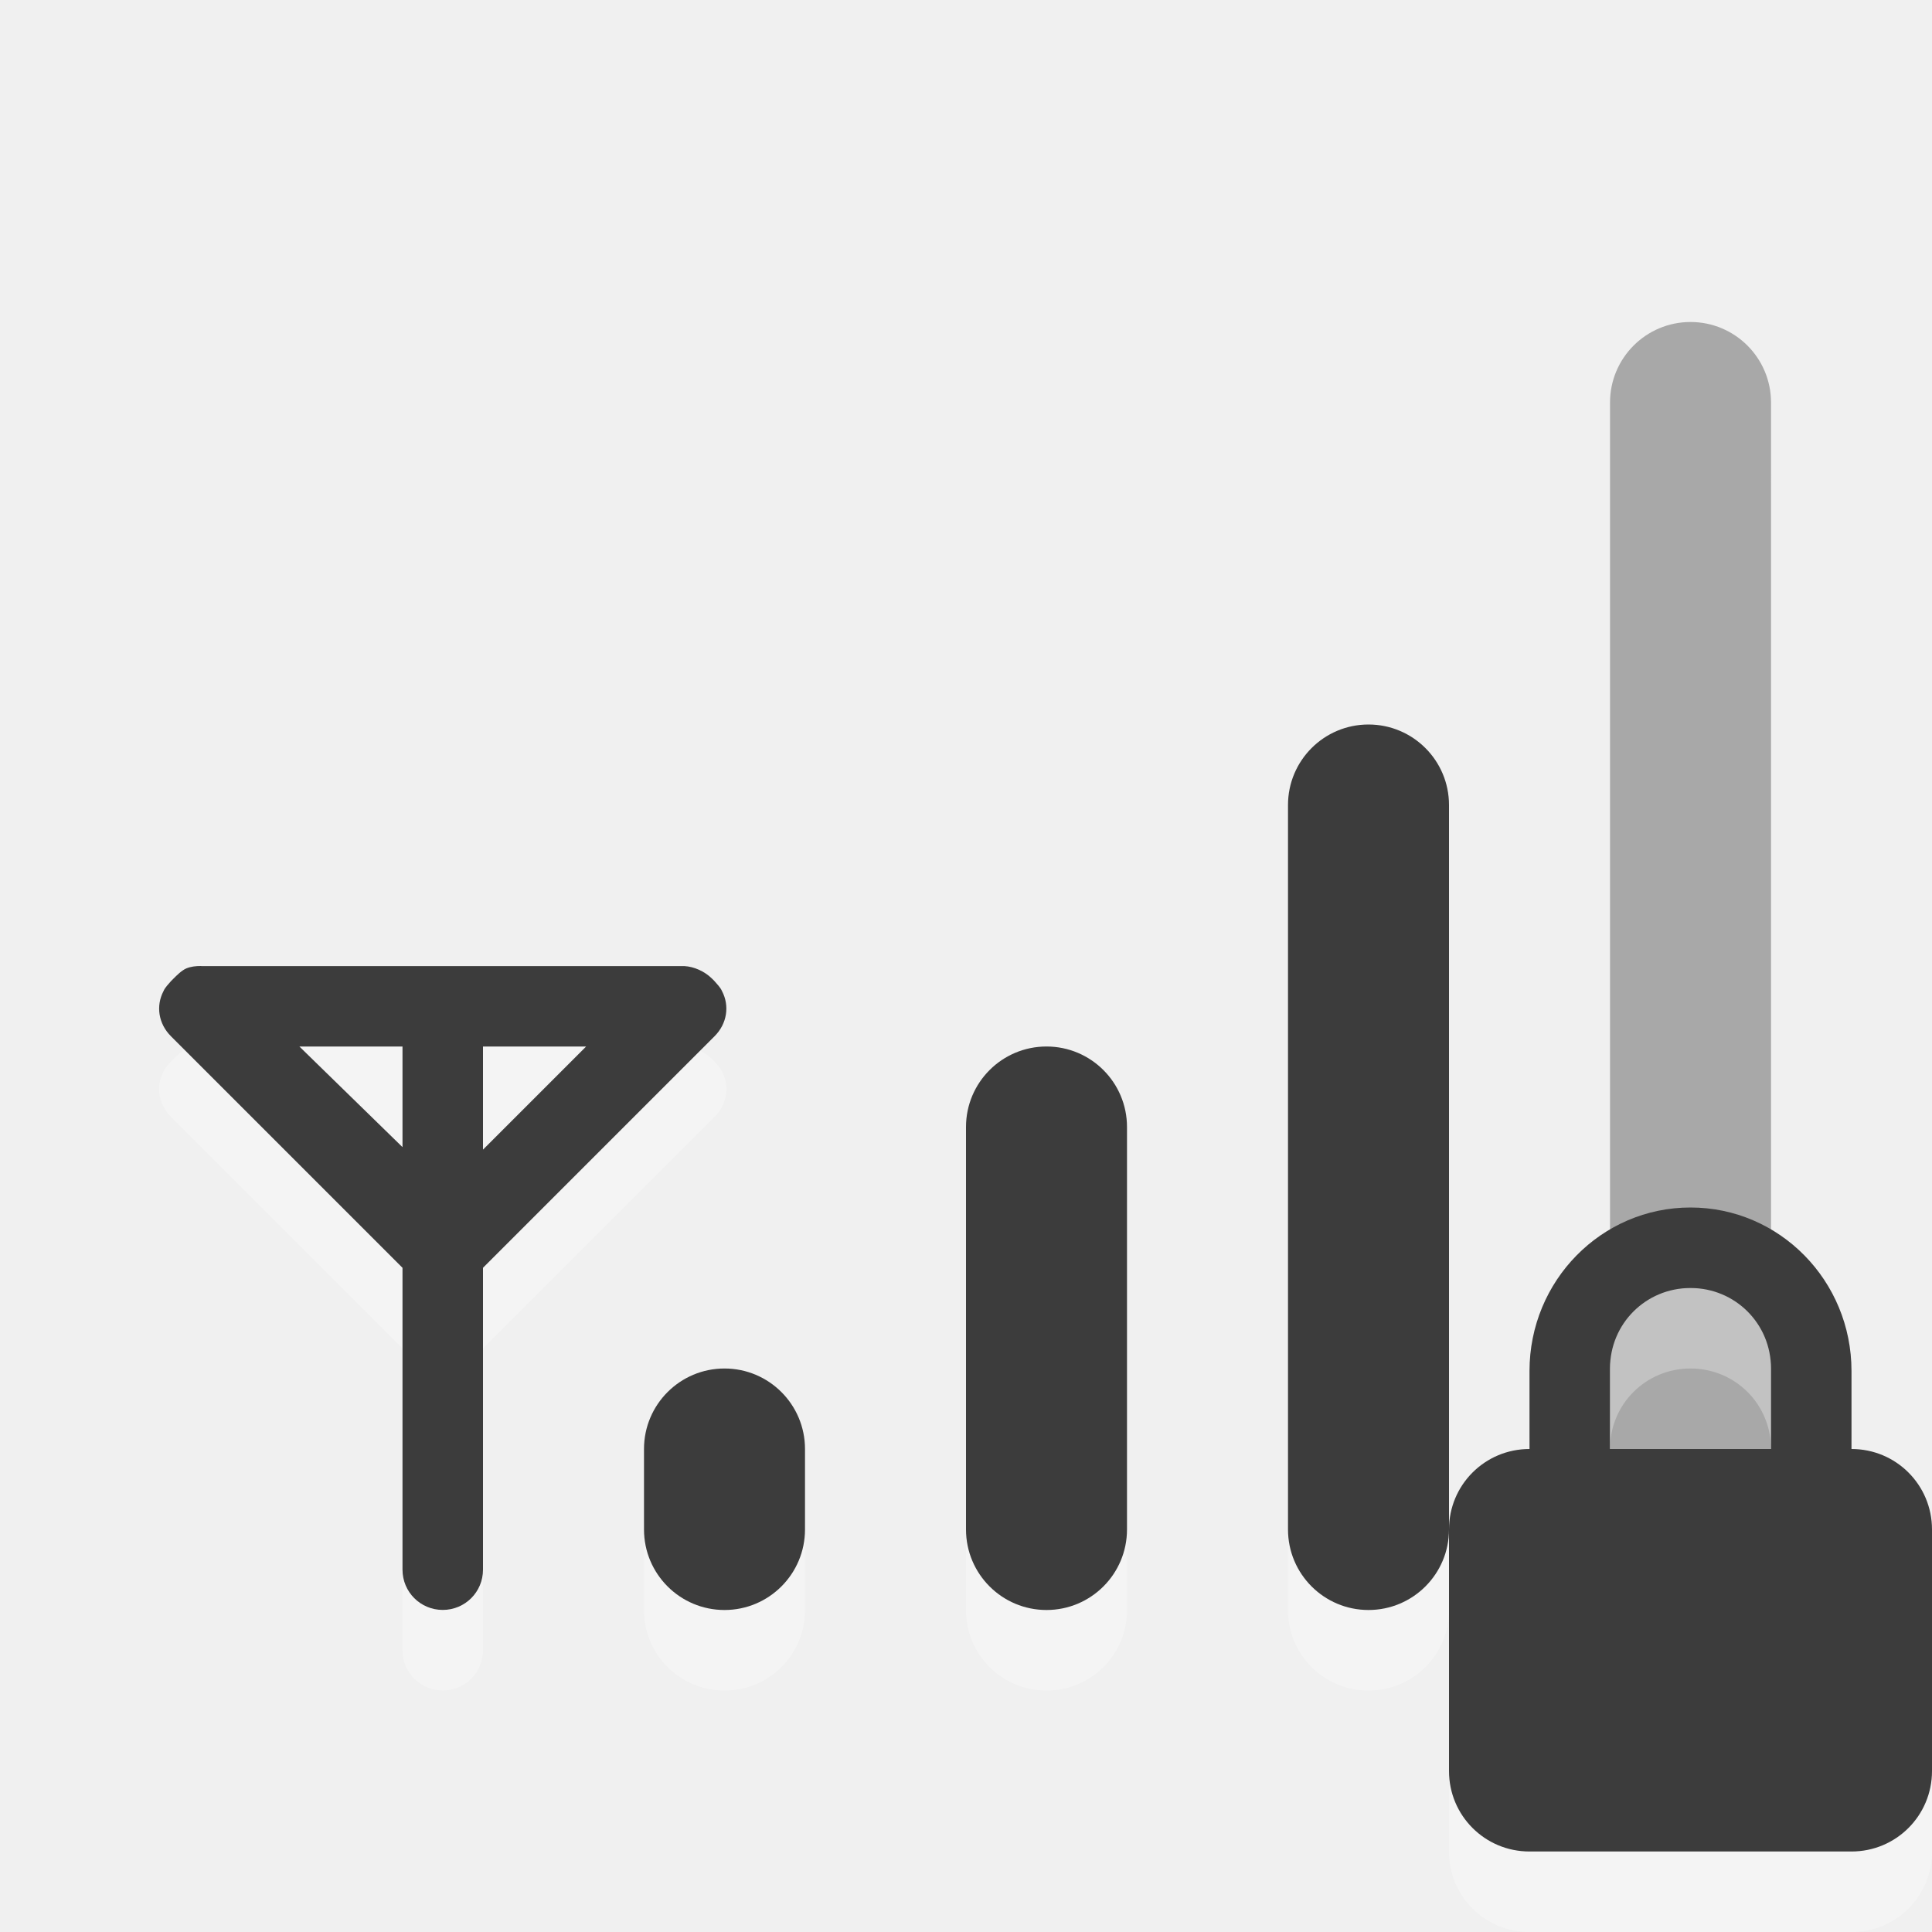
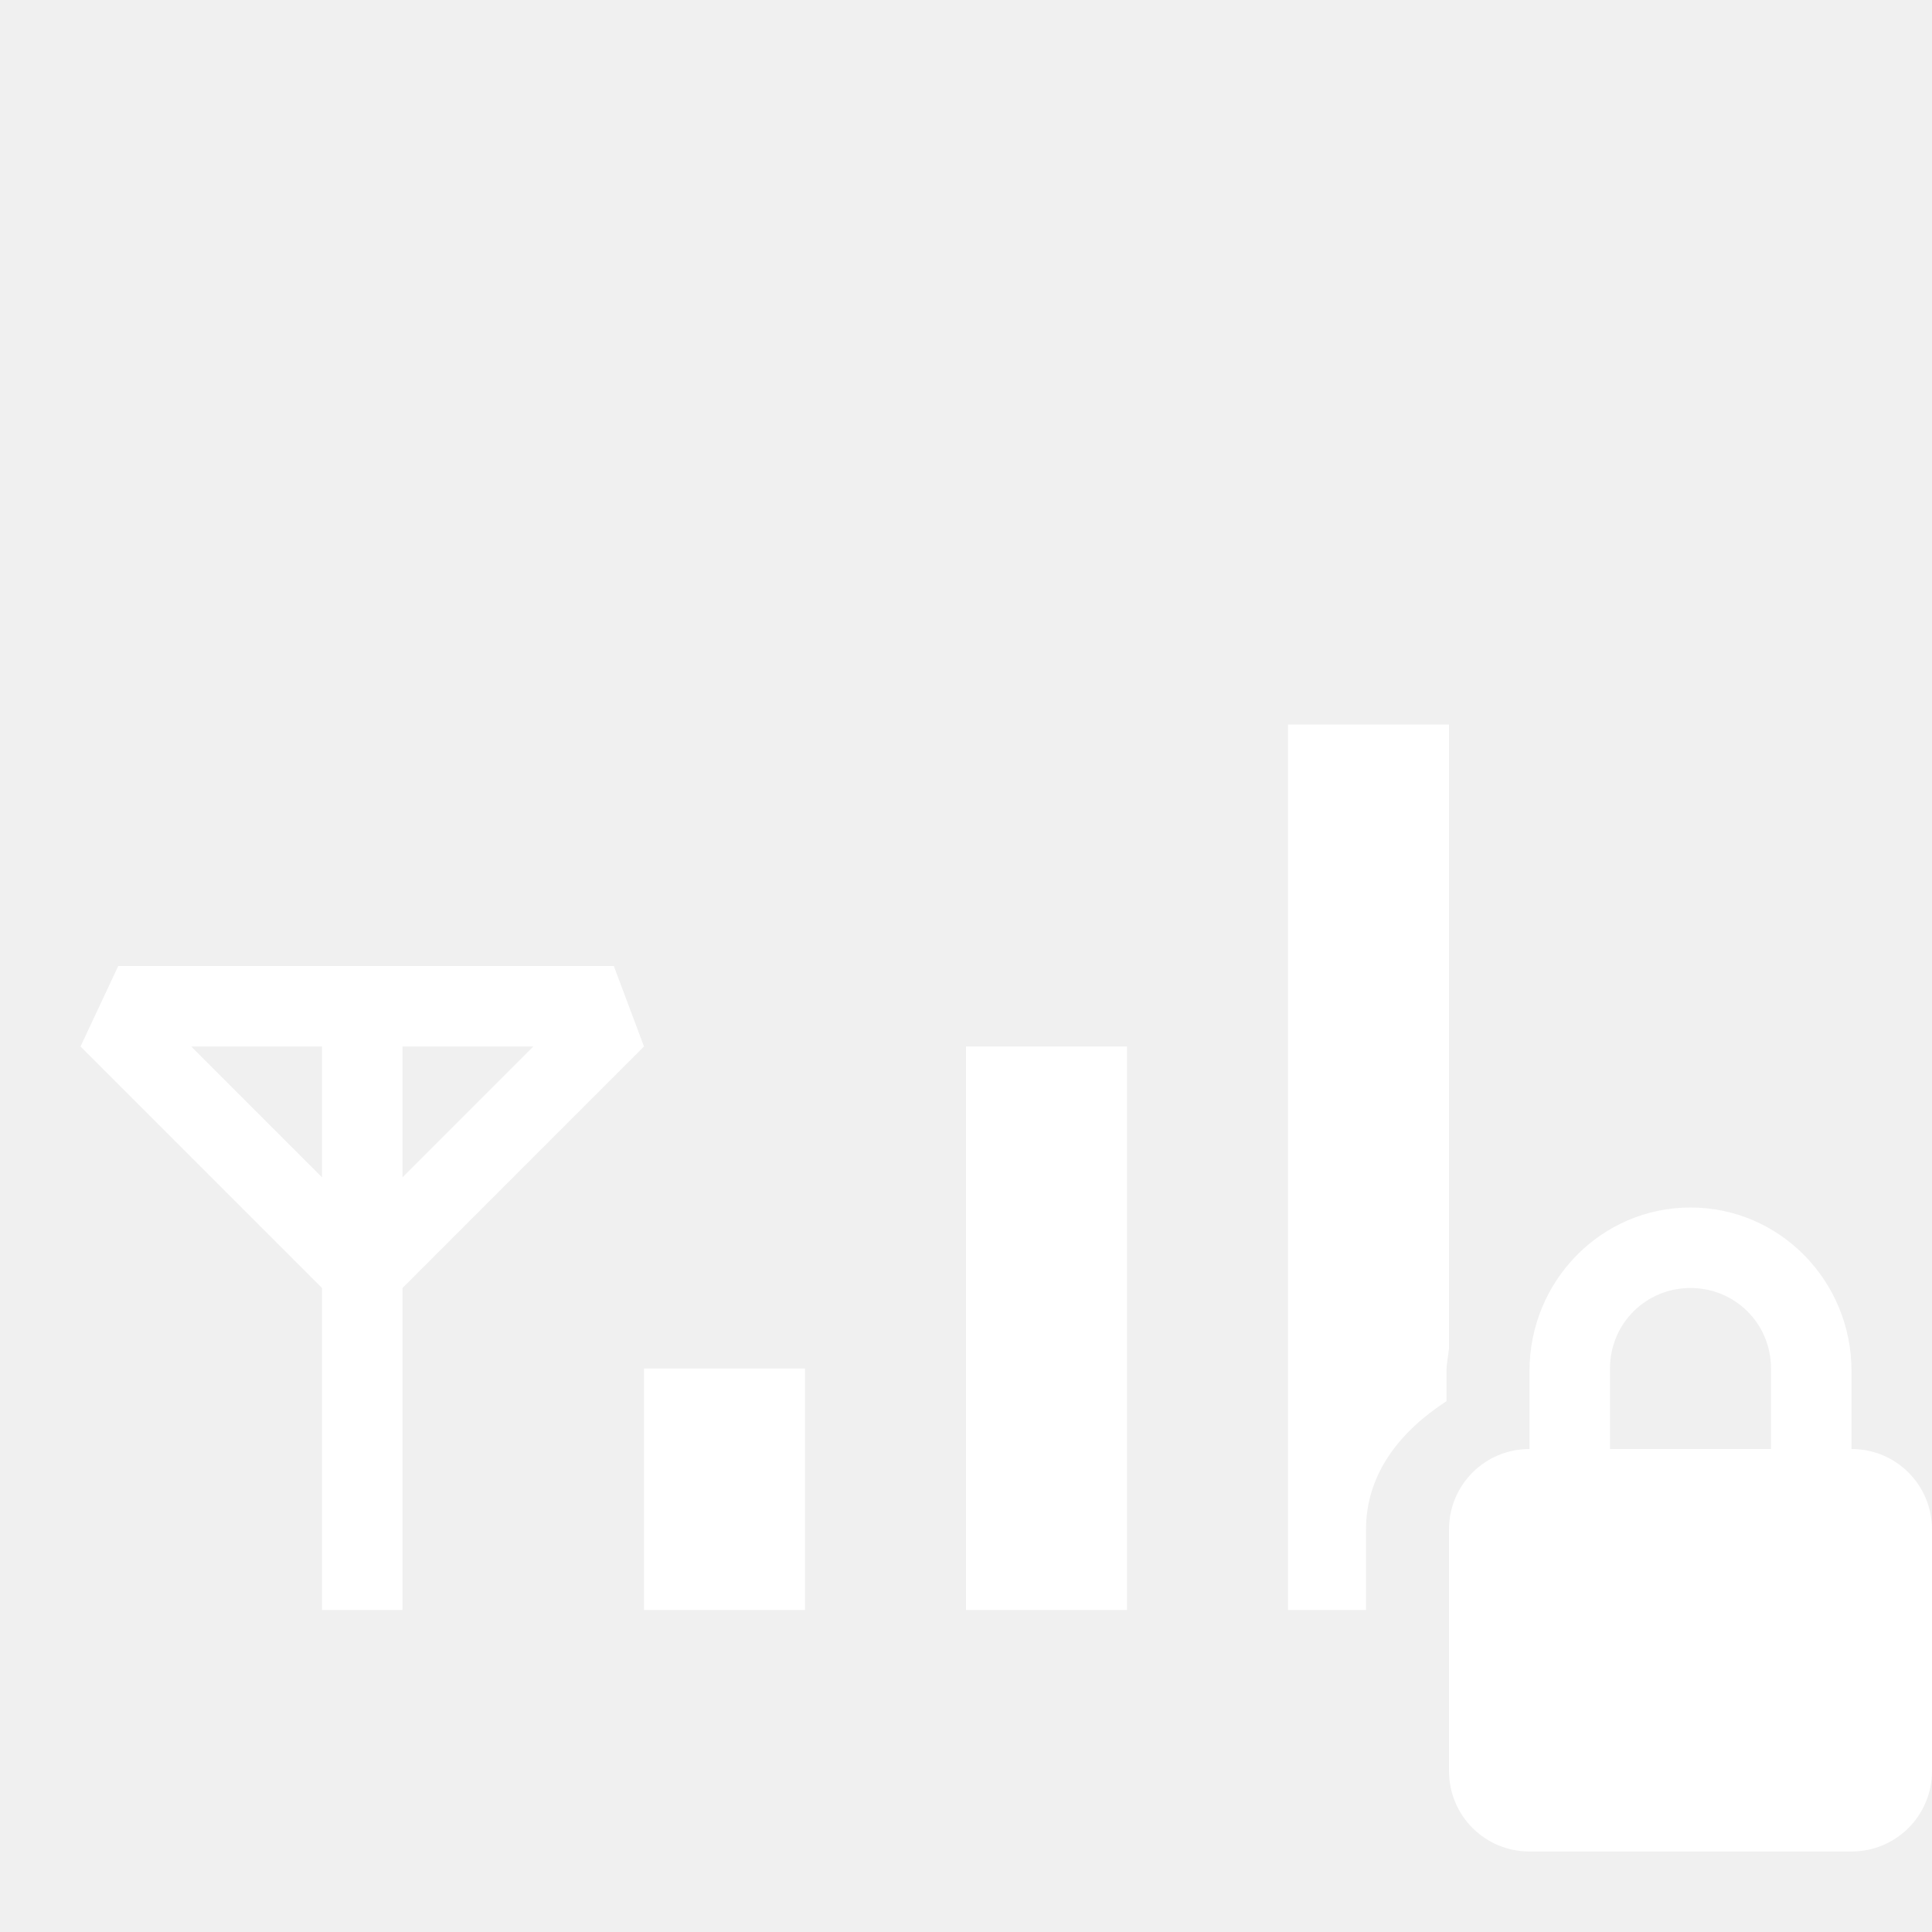
- <svg xmlns="http://www.w3.org/2000/svg" id="svg3194" height="24" width="24" version="1.0">
-   <path id="path3831" style="opacity:.3;fill:#fff" d="m17 10c-0.554 0-1 0.446-1 1v9c0 0.554 0.446 1 1 1s1-0.446 1-1v-9c0-0.554-0.446-1-1-1z" />
-   <path id="path3829" style="opacity:.3;fill:#fff" d="m2.5 13c-0.069 0-0.128 0.006-0.188 0.031-0.057 0.026-0.113 0.082-0.156 0.125l-0.031 0.031c-0.032 0.038-0.074 0.078-0.094 0.125-0.096 0.183-0.064 0.405 0.094 0.562l2.875 2.875v3.75c0 0.277 0.223 0.5 0.5 0.5s0.5-0.223 0.5-0.5v-3.75l2.875-2.875c0.158-0.157 0.19-0.38 0.094-0.562-0.02-0.047-0.062-0.087-0.094-0.125l-0.031-0.031c-0.091-0.09-0.222-0.149-0.344-0.155h-0.031-2.969-2.969-0.031z" />
-   <path id="path3823" style="opacity:.3;fill:#fff" d="m13 14c-0.554 0-1 0.446-1 1v5c0 0.554 0.446 1 1 1s1-0.446 1-1v-5c0-0.554-0.446-1-1-1z" />
-   <path id="rect3165-9" style="opacity:.3;fill:#fff" d="m9 18c-0.554 0-1 0.446-1 1v1c0 0.554 0.446 1 1 1s1-0.446 1-1v-1c0-0.554-0.446-1-1-1z" />
-   <g id="g3835" style="opacity:.4" transform="translate(1.0003 1)">
-     <path id="path3833" style="opacity:.3;fill:#fff" d="m20 4c-0.554 0-1 0.446-1 1v14c0 0.554 0.446 1 1 1s1-0.446 1-1v-14c0-0.554-0.446-1-1-1z" />
-     <rect id="rect3165" style="fill:#3c3c3c" rx="1" ry="1" height="16" width="2" y="3" x="19" />
-   </g>
-   <rect id="rect3177" style="fill:#3c3c3c" rx="1" ry="1" height="11" width="2" y="9" x="16" />
-   <rect id="rect3179" style="fill:#3c3c3c" rx="1" ry="1" height="7" width="2" y="13" x="12" />
-   <rect id="rect3181" style="fill:#3c3c3c" rx="1" ry="1" height="3" width="2" y="17" x="8" />
-   <path id="rect3184" style="fill:#3c3c3c" d="m2.5 12c-0.069 0-0.128 0.006-0.188 0.031-0.057 0.026-0.113 0.082-0.156 0.125l-0.031 0.031c-0.032 0.038-0.074 0.078-0.094 0.125-0.096 0.183-0.064 0.405 0.094 0.562l2.875 2.875v3.75c0 0.277 0.223 0.5 0.5 0.5s0.5-0.223 0.5-0.5v-3.75l2.875-2.875c0.158-0.157 0.19-0.38 0.094-0.562-0.02-0.047-0.062-0.087-0.094-0.125l-0.031-0.031c-0.091-0.09-0.223-0.149-0.344-0.155h-0.031-2.969-2.969-0.031zm1.219 1h1.281v1.25l-1.281-1.25zm2.281 0h1.281l-1.281 1.281v-1.281z" />
-   <g id="svg3215">
-     <path id="path2441" style="opacity:.3;fill:#fff" d="m21 16c-1.108 0-2 0.911-2 2.031v0.969c-0.554 0-1 0.446-1 1v3c0 0.554 0.446 1 1 1h4c0.554 0 1-0.446 1-1v-3c0-0.554-0.446-1-1-1v-0.969c0-1.12-0.892-2.031-2-2.031zm0 1c0.554 0 1 0.442 1 1v1h-2v-1c0-0.558 0.446-1 1-1z" />
-     <path id="rect2822" style="fill:#3c3c3c" d="m21 15c-1.108 0-2 0.911-2 2.031v0.969c-0.554 0-1 0.446-1 1v3c0 0.554 0.446 1 1 1h4c0.554 0 1-0.446 1-1v-3c0-0.554-0.446-1-1-1v-0.969c0-1.12-0.892-2.031-2-2.031zm0 1c0.554 0 1 0.442 1 1v1h-2v-1c0-0.558 0.446-1 1-1z" />
-   </g>
+ <svg xmlns="http://www.w3.org/2000/svg" version="1.1" width="24" height="24" id="svg3778">
+   <defs id="defs3780" />
+   <path d="m 16,9 0,11 0.969,0 0,-1 c 0,-0.705 0.44,-1.231 1,-1.594 l 0,-0.375 c 0,-0.098 0.022,-0.185 0.031,-0.281 L 18,9 z M 1.469,12 1,13 4,16 4,20 5,20 5,16 8,13 7.625,12 z M 2.375,13 4,13 4,14.625 z M 5,13 6.625,13 5,14.625 z m 7,0 0,7 2,0 0,-7 z m -4,4 0,3 2,0 0,-3 z" id="path3883" style="color:#bebebe;fill:#ffffff;fill-opacity:1;fill-rule:nonzero;stroke:none;stroke-width:1;marker:none;visibility:visible;display:inline;overflow:visible;enable-background:accumulate" />
+   <path d="m 21,15 c -1.108,0 -2,0.911 -2,2.031 v 0.969 c -0.554,0 -1,0.446 -1,1 v 3 c 0,0.554 0.446,1 1,1 h 4 c 0.554,0 1,-0.446 1,-1 v -3 c 0,-0.554 -0.446,-1 -1,-1 v -0.969 c 0,-1.12 -0.892,-2.031 -2,-2.031 z m 0,1 c 0.554,0 1,0.442 1,1 v 1 h -2 v -1 c 0,-0.558 0.446,-1 1,-1 z" id="rect2822" style="fill:#ffffff" />
</svg>
